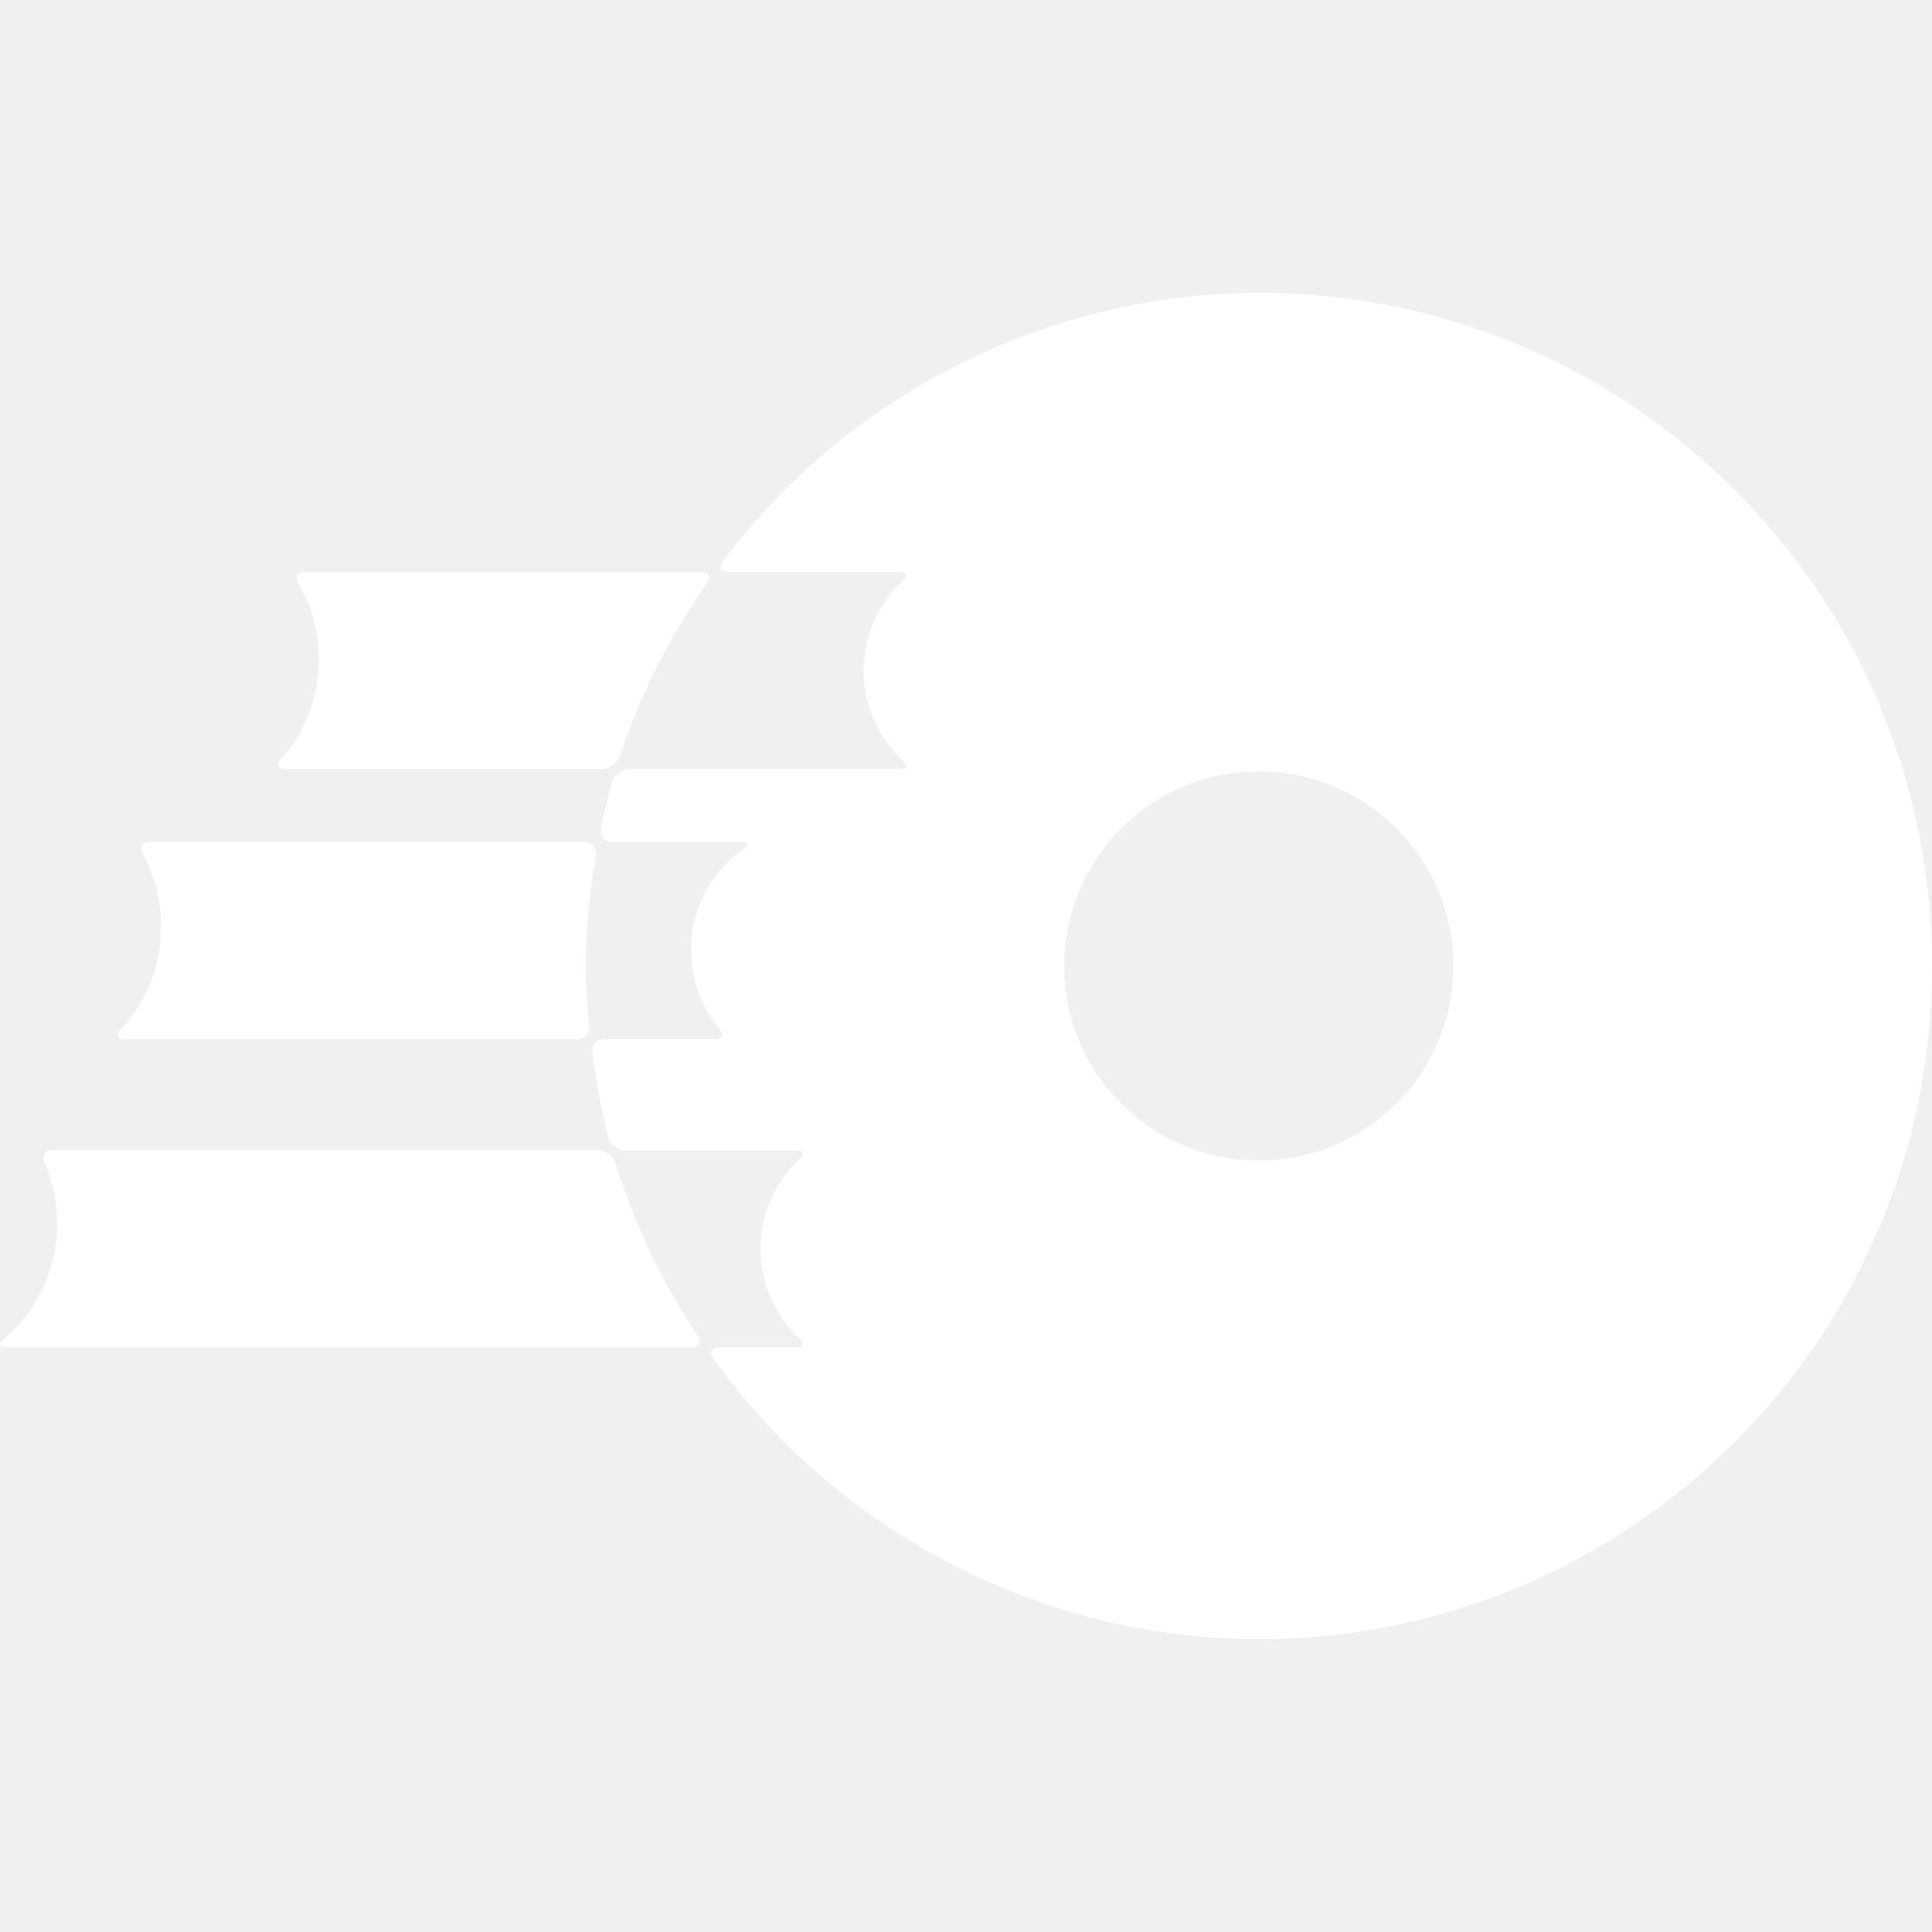
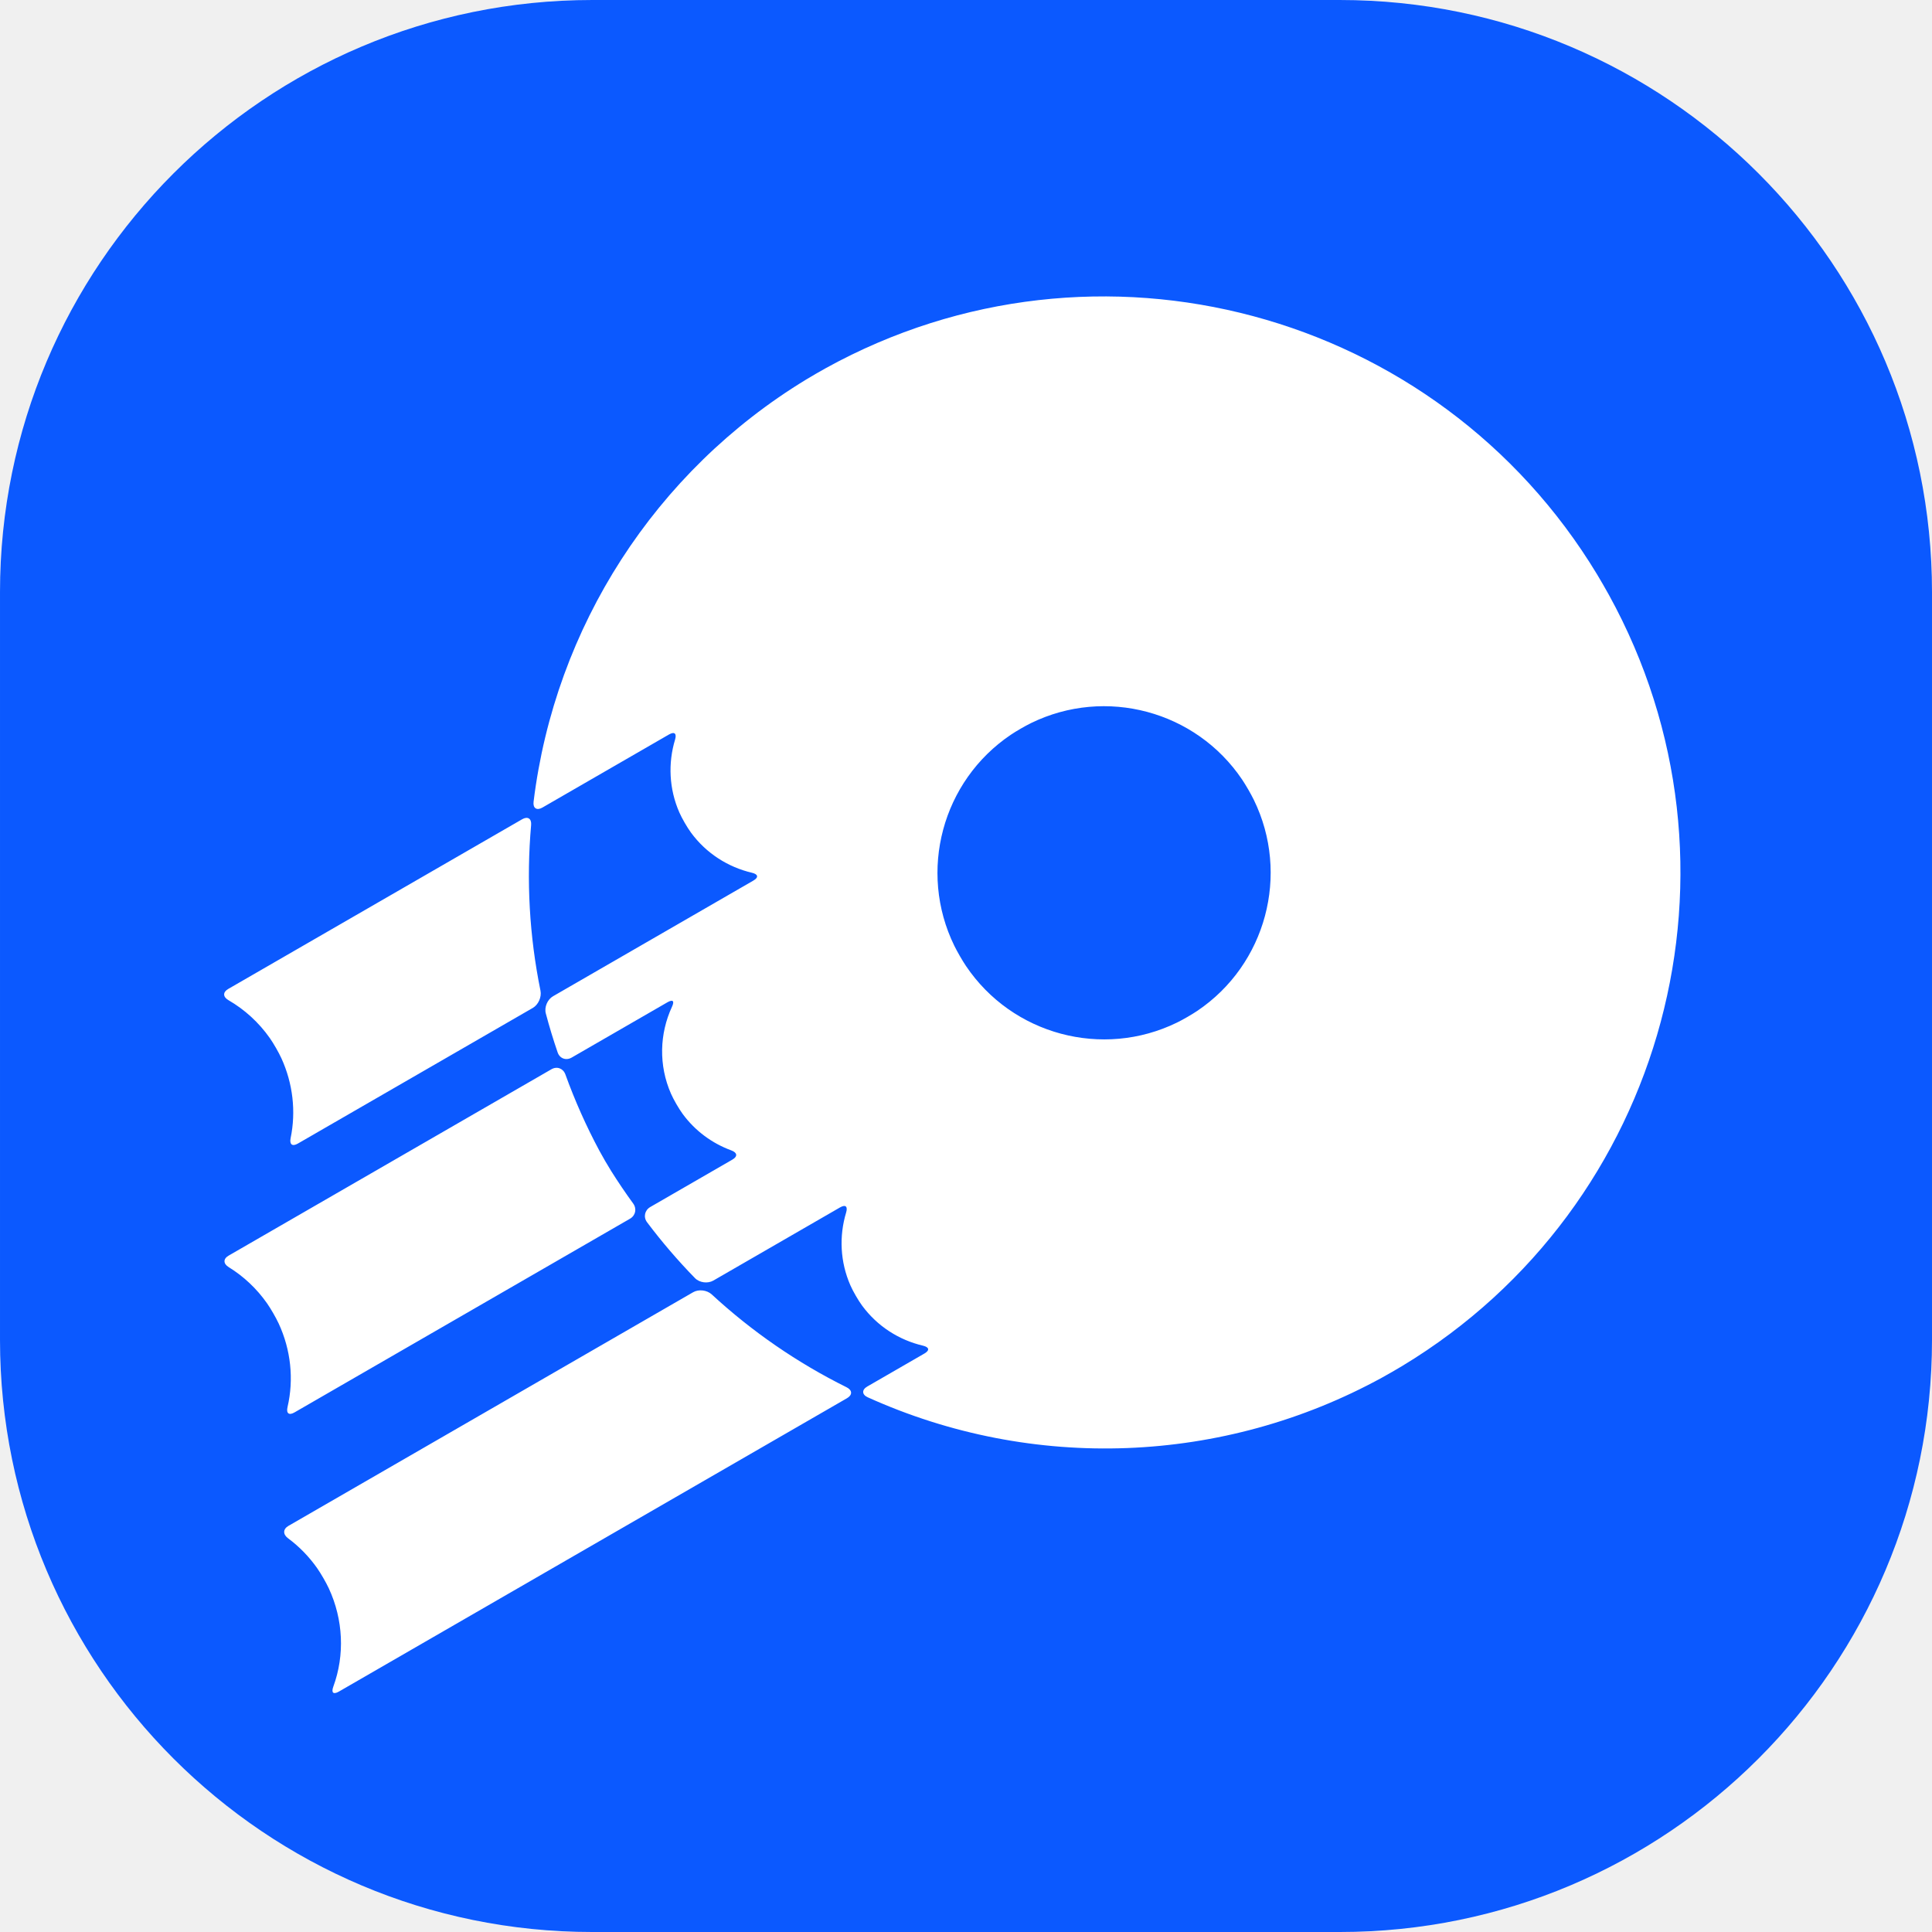
<svg xmlns="http://www.w3.org/2000/svg" width="428.727" height="428.727" viewBox="0 0 428.727 428.727" version="1.1" id="svg1">
  <defs id="defs1" />
  <g id="layer1" transform="translate(-41.6366,-41.6366)">
-     <path id="path1" style="fill:#ffffff;fill-opacity:1;stroke-width:0.909" d="m 317.952,106.649 c -45.672,1.061 -88.361,22.976 -115.846,59.467 -1.006,1.336 -0.442,2.437 1.231,2.437 h 37.873 c 1.673,0 1.931,0.805 0.713,1.95 -4.617,4.341 -7.736,10.254 -8.469,16.894 -0.183,1.662 -0.183,4.383 1e-5,6.045 0.733,6.643 3.854,12.558 8.475,16.899 1.218,1.145 0.96,1.949 -0.713,1.949 H 181.276 c -1.673,0 -3.412,1.301 -3.849,2.915 -0.92,3.4 -1.72,6.832 -2.398,10.289 -0.322,1.641 0.803,2.978 2.476,2.978 h 28.642 c 1.673,0 1.828,0.64 0.46,1.602 -6.267,4.408 -10.603,11.376 -11.483,19.386 -0.183,1.662 -0.183,4.383 3.7e-4,6.045 0.604,5.482 2.833,10.471 6.188,14.49 1.071,1.283 0.708,2.214 -0.965,2.214 h -24.566 c -1.673,0 -2.894,1.349 -2.692,3.01 0.772,6.318 1.947,12.581 3.518,18.749 0.413,1.621 2.133,2.927 3.806,2.927 H 218.315 c 1.673,0 1.931,0.805 0.713,1.95 -4.618,4.341 -7.736,10.254 -8.469,16.894 -0.183,1.662 -0.183,4.383 10e-6,6.045 0.733,6.643 3.854,12.558 8.475,16.9 1.218,1.145 0.96,1.949 -0.713,1.949 h -17.093 c -1.673,0 -2.263,1.119 -1.288,2.478 27.368,38.133 71.085,61.191 118.011,62.242 1.672,0.037 4.384,0.04 6.057,0.007 80.1,-1.593 144.737,-66.232 146.33,-146.332 0.033,-1.672 0.033,-4.384 4e-5,-6.057 C 468.746,172.871 404.109,108.233 324.009,106.639 c -1.672,-0.033 -4.384,-0.029 -6.057,0.009 z M 196.498,338.129 c -7.875,-11.844 -14.018,-24.751 -18.243,-38.332 -0.497,-1.597 -2.226,-2.901 -3.899,-2.901 H 53.227 c -1.673,0 -2.365,1.186 -1.699,2.72 1.44,3.32 2.34,6.864 2.664,10.488 0.149,1.665 0.149,4.384 2.38e-4,6.049 -0.793,8.883 -5.029,17.063 -11.732,22.653 -1.284,1.071 -1.058,1.827 0.614,1.827 H 195.172 c 1.673,0 2.252,-1.112 1.326,-2.505 z m -24.095,-68.927 c -0.359,-3.382 -0.602,-6.776 -0.728,-10.175 -0.062,-1.671 -0.07,-4.383 -0.016,-6.055 0.23,-7.22 0.984,-14.413 2.255,-21.524 0.294,-1.646 -0.793,-2.976 -2.466,-2.976 H 74.823 c -1.673,0 -2.265,1.125 -1.471,2.596 2.172,4.025 3.506,8.478 3.915,13.071 0.148,1.665 0.148,4.384 -0.001,6.049 -0.671,7.486 -3.791,14.514 -8.839,19.909 -1.142,1.221 -0.813,2.112 0.859,2.112 H 169.724 c 1.673,0 2.855,-1.345 2.679,-3.008 z m 6.776,-59.792 c 4.57,-13.665 11.093,-26.597 19.366,-38.394 0.96,-1.369 0.408,-2.462 -1.265,-2.462 h -87.982 c -1.673,0 -2.233,1.102 -1.398,2.551 2.436,4.225 3.93,8.962 4.371,13.863 0.15,1.665 0.142,4.384 -0.017,6.048 -0.681,7.132 -3.587,13.843 -8.273,19.11 -1.111,1.249 -0.76,2.165 0.913,2.165 h 70.325 c 1.673,0 3.429,-1.295 3.96,-2.882 z m 144.828,3.514 c 21.437,1.483 38.567,18.614 40.05,40.05 0.115,1.668 0.115,4.384 -1.3e-4,6.052 -1.484,21.436 -18.614,38.567 -40.05,40.05 -1.668,0.116 -4.384,0.116 -6.052,0 -21.436,-1.484 -38.566,-18.614 -40.05,-40.05 -0.116,-1.668 -0.116,-4.384 -1.4e-4,-6.052 1.483,-21.437 18.614,-38.567 40.05,-40.05 1.668,-0.115 4.384,-0.115 6.052,0 z" />
+     <rect style="opacity:1;fill:#0b59ff;fill-opacity:1;stroke-width:2.056;-inkscape-stroke:none" id="rect1" width="428.727" height="428.727" x="41.637" y="41.637" ry="131.418" />
+     <path id="path1" style="fill:#ffffff;fill-opacity:1;stroke-width:0.778" d="m 220.47,125.894 c -33.405,20.335 -55.672,54.853 -60.43,93.671 -0.174,1.421 0.716,1.996 1.956,1.28 l 28.077,-16.21 c 1.24,-0.716 1.776,-0.23 1.363,1.14 -1.565,5.194 -1.346,10.913 0.953,16.149 0.575,1.31 1.74,3.328 2.587,4.481 3.387,4.611 8.233,7.66 13.516,8.901 1.393,0.327 1.546,1.034 0.306,1.75 l -44.437,25.656 c -1.24,0.716 -1.973,2.425 -1.606,3.809 0.773,2.915 1.649,5.801 2.626,8.654 0.464,1.355 1.87,1.864 3.11,1.148 l 21.234,-12.259 c 1.24,-0.716 1.629,-0.307 1.027,0.991 -2.759,5.951 -2.991,12.972 -0.216,19.287 0.576,1.31 1.741,3.328 2.588,4.481 2.794,3.806 6.582,6.55 10.789,8.094 1.344,0.493 1.473,1.339 0.233,2.054 l -18.212,10.515 c -1.24,0.716 -1.568,2.239 -0.707,3.383 3.277,4.353 6.828,8.493 10.633,12.394 1,1.025 2.834,1.257 4.074,0.541 l 28.099,-16.223 c 1.24,-0.716 1.776,-0.23 1.363,1.14 -1.565,5.194 -1.346,10.913 0.953,16.15 0.575,1.31 1.74,3.328 2.587,4.481 3.387,4.611 8.232,7.661 13.516,8.901 1.393,0.327 1.546,1.034 0.306,1.75 l -12.672,7.316 c -1.24,0.716 -1.199,1.798 0.106,2.388 36.611,16.556 78.89,14.938 114.128,-4.368 1.256,-0.688 3.268,-1.847 4.493,-2.587 58.7,-35.465 78.952,-111.052 45.849,-171.116 -0.691,-1.254 -1.852,-3.265 -2.592,-4.49 -35.465,-58.701 -111.05,-78.955 -171.115,-45.851 -1.254,0.691 -3.263,1.855 -4.486,2.598 z m 9.038,223.593 c -10.907,-5.41 -20.986,-12.35 -29.932,-20.609 -1.052,-0.971 -2.892,-1.198 -4.132,-0.482 l -89.799,51.846 c -1.24,0.716 -1.245,1.892 -0.096,2.744 2.488,1.845 4.673,4.087 6.464,6.635 0.823,1.171 1.987,3.186 2.589,4.484 3.215,6.925 3.575,14.802 0.999,21.815 -0.493,1.344 -0.002,1.807 1.238,1.091 L 229.596,351.911 c 1.24,-0.716 1.194,-1.788 -0.089,-2.425 z M 182.142,308.701 c -1.713,-2.354 -3.346,-4.766 -4.895,-7.231 -0.762,-1.212 -1.928,-3.22 -2.604,-4.482 -2.92,-5.451 -5.439,-11.106 -7.541,-16.922 -0.487,-1.347 -1.861,-1.867 -3.101,-1.151 l -71.633,41.357 c -1.24,0.716 -1.198,1.803 0.021,2.554 3.333,2.054 6.228,4.785 8.497,8.015 0.823,1.171 1.986,3.187 2.588,4.485 2.707,5.837 3.402,12.383 1.969,18.543 -0.324,1.394 0.301,1.914 1.541,1.198 l 74.46,-42.99 c 1.24,-0.716 1.541,-2.219 0.698,-3.377 z m -20.569,-47.228 c -2.461,-12.087 -3.16,-24.466 -2.077,-36.752 0.126,-1.426 -0.751,-2 -1.991,-1.284 l -65.226,37.658 c -1.24,0.716 -1.184,1.773 0.055,2.489 3.614,2.089 6.75,4.962 9.174,8.407 0.824,1.17 1.982,3.189 2.576,4.491 2.547,5.579 3.266,11.798 2.046,17.708 -0.289,1.402 0.364,1.931 1.604,1.215 L 159.871,265.304 c 1.24,-0.716 1.988,-2.428 1.702,-3.831 z m 108.872,-59.384 c 16.527,-8.076 36.559,-2.708 46.834,12.549 0.8,1.187 1.962,3.201 2.59,4.487 8.075,16.527 2.708,36.559 -12.549,46.834 -1.187,0.8 -3.201,1.962 -4.487,2.59 -16.527,8.075 -36.558,2.707 -46.834,-12.549 -0.8,-1.187 -1.962,-3.201 -2.591,-4.487 -8.076,-16.527 -2.708,-36.559 12.549,-46.834 1.187,-0.8 3.201,-1.962 4.487,-2.59 z" />
  </g>
</svg>
